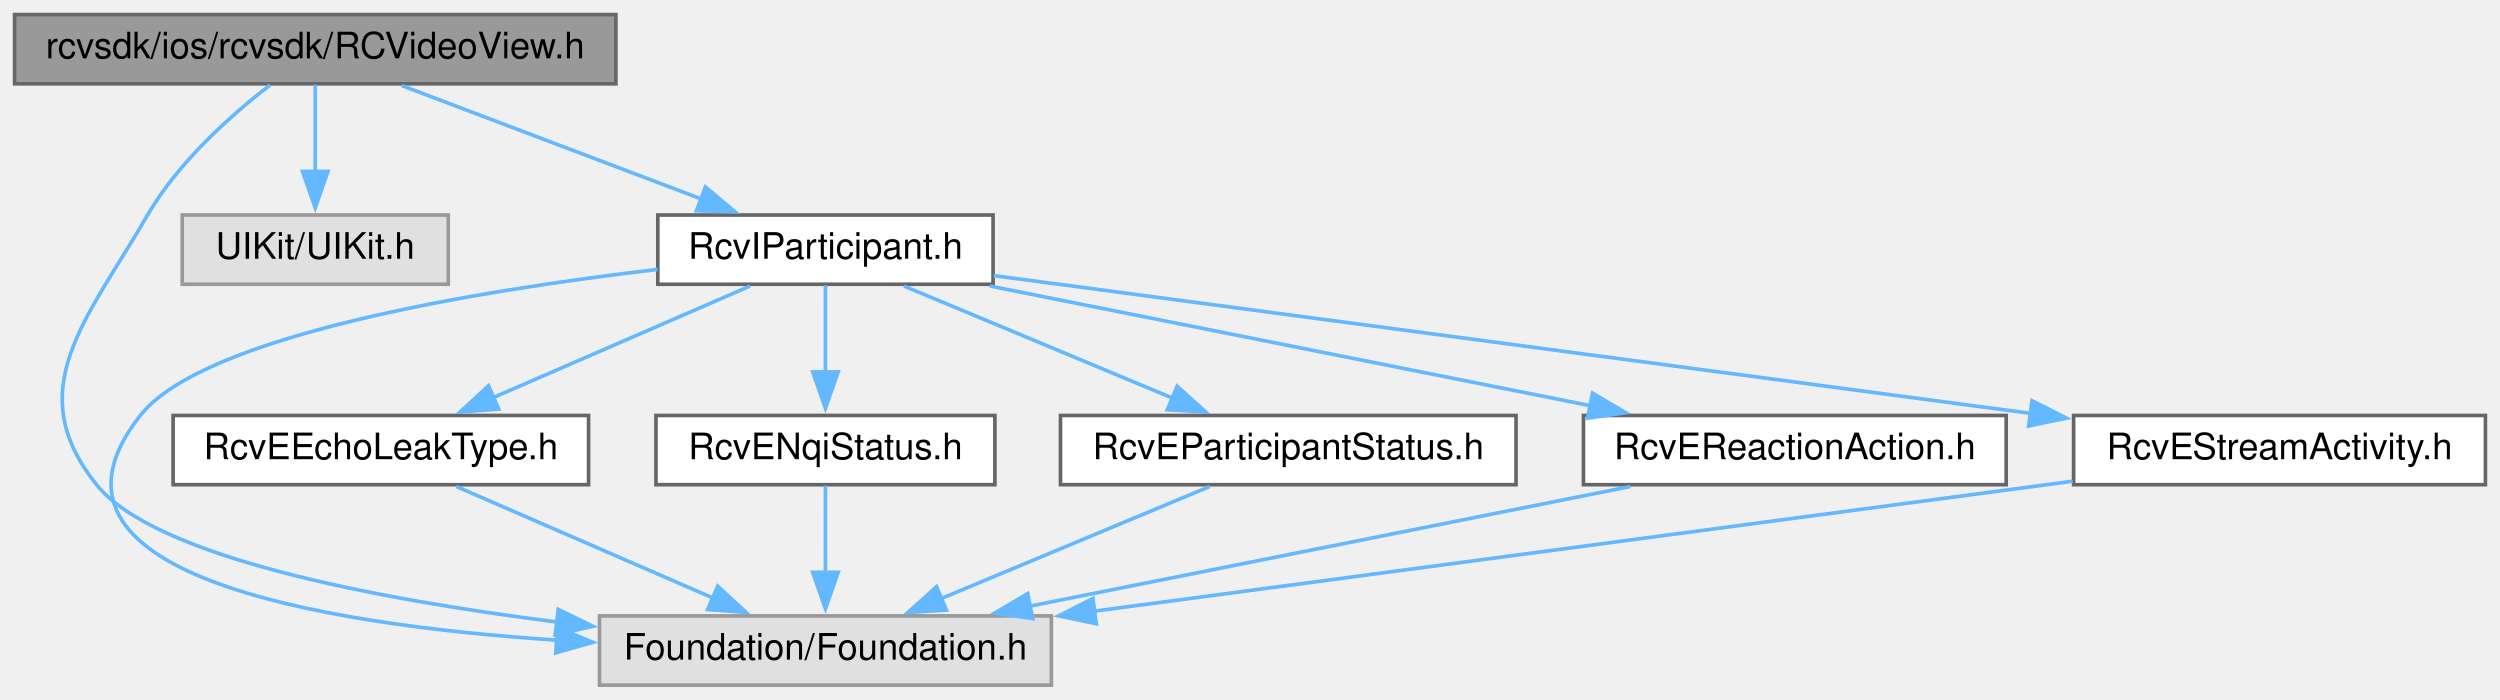
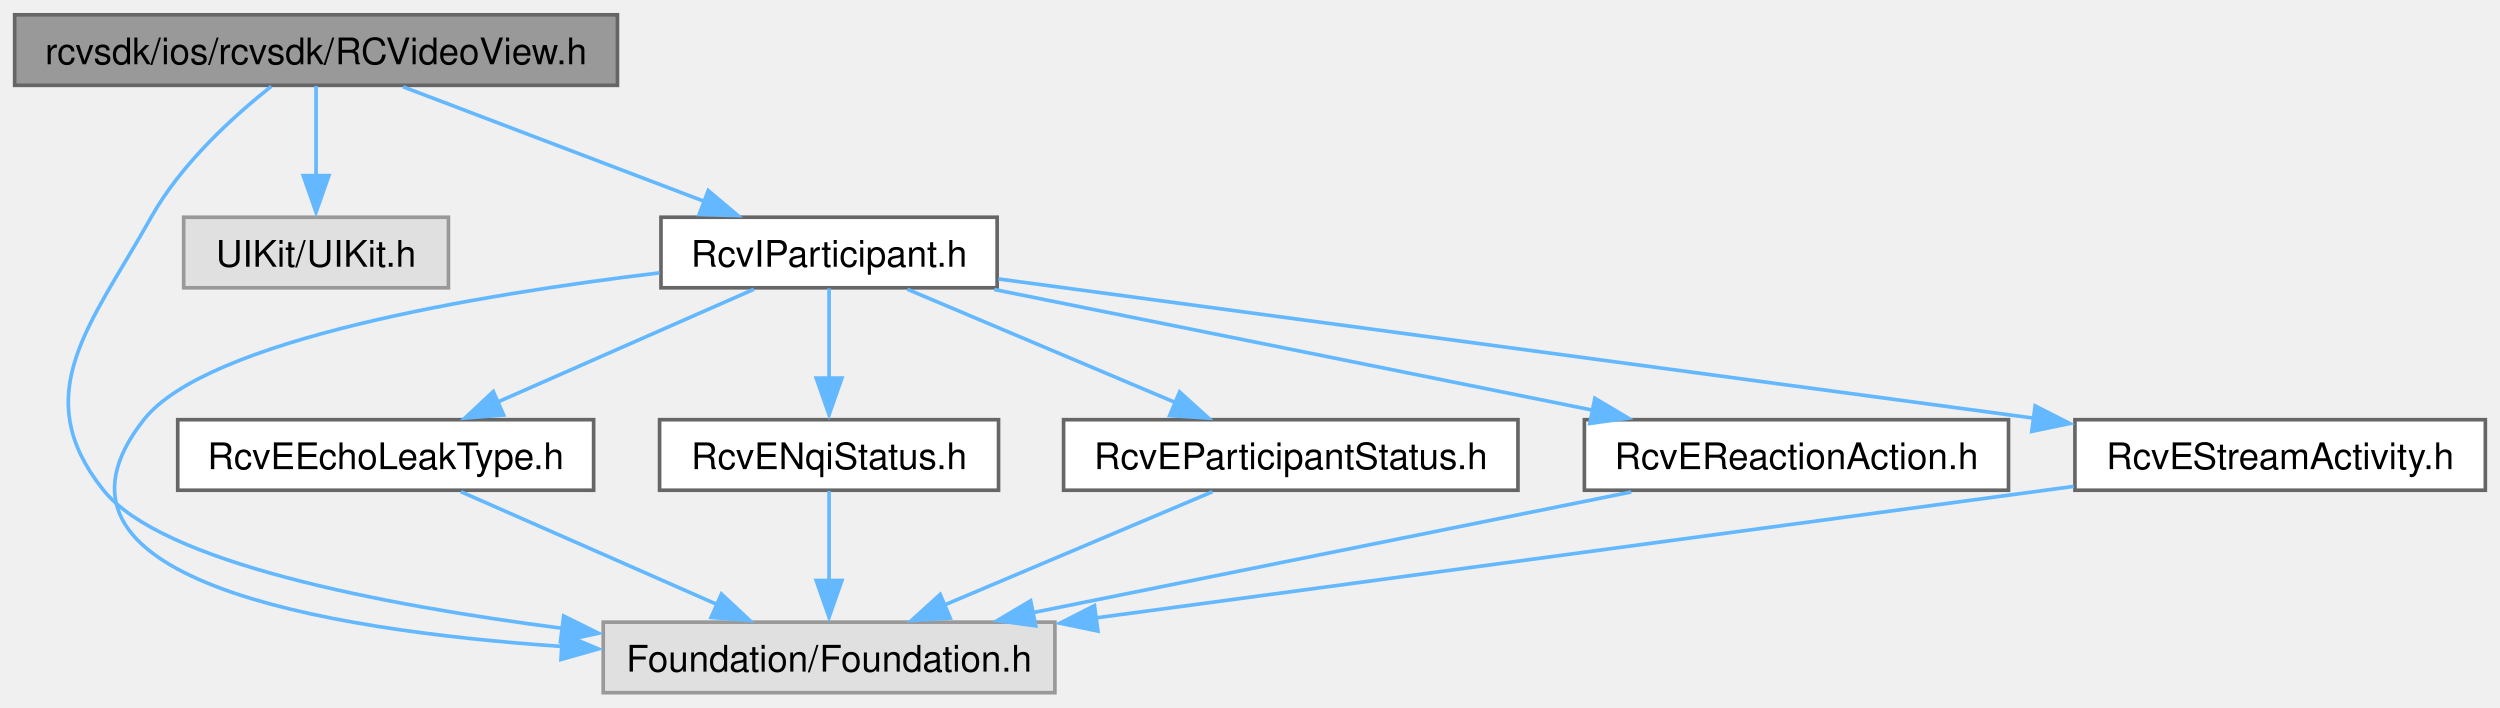
- <svg xmlns="http://www.w3.org/2000/svg" xmlns:xlink="http://www.w3.org/1999/xlink" width="686pt" height="192pt" viewBox="0.00 0.00 686.00 192.00">
-   <g id="graph0" class="graph" transform="scale(1 1) rotate(0) translate(4 188)">
+ <svg xmlns="http://www.w3.org/2000/svg" xmlns:xlink="http://www.w3.org/1999/xlink" width="682pt" height="193pt" viewBox="0.00 0.00 682.25 193.00">
+   <g id="graph0" class="graph" transform="scale(1 1) rotate(0) translate(4 189)">
    <g id="node1" class="node">
      <g id="a_node1">
        <a xlink:title=" ">
-           <polygon fill="#999999" stroke="#666666" points="165,-184 0,-184 0,-165 165,-165 165,-184" />
-           <text text-anchor="middle" x="82.5" y="-172" font-family="Helvetica,sans-Serif" font-size="10.00">rcvsdk/ios/rcvsdk/RCVideoView.h</text>
+           <polygon fill="#999999" stroke="#666666" points="164.5,-185 0,-185 0,-165.75 164.5,-165.75 164.5,-185" />
+           <text text-anchor="middle" x="82.25" y="-171.5" font-family="Helvetica,sans-Serif" font-size="10.00">rcvsdk/ios/rcvsdk/RCVideoView.h</text>
        </a>
      </g>
    </g>
    <g id="node2" class="node">
      <g id="a_node2">
        <a xlink:title=" ">
-           <polygon fill="#e0e0e0" stroke="#999999" points="284.5,-19 160.5,-19 160.5,0 284.5,0 284.5,-19" />
-           <text text-anchor="middle" x="222.5" y="-7" font-family="Helvetica,sans-Serif" font-size="10.00">Foundation/Foundation.h</text>
+           <polygon fill="#e0e0e0" stroke="#999999" points="283.88,-19.25 160.62,-19.25 160.62,0 283.88,0 283.88,-19.25" />
+           <text text-anchor="middle" x="222.25" y="-5.75" font-family="Helvetica,sans-Serif" font-size="10.00">Foundation/Foundation.h</text>
        </a>
      </g>
    </g>
    <g id="edge1" class="edge">
-       <path fill="none" stroke="#63b8ff" d="M70.09,-164.67C59.6,-156.56 44.97,-143.61 36.5,-129 19.71,-100.05 1.56,-81.11 22.5,-55 38.38,-35.2 98.7,-23.65 148.99,-17.3" />
-       <polygon fill="#63b8ff" stroke="#63b8ff" points="149.19,-20.8 158.7,-16.13 148.35,-13.85 149.19,-20.8" />
+       <path fill="none" stroke="#63b8ff" d="M70.05,-165.49C59.75,-157.34 45.42,-144.34 37.25,-129.75 20.83,-100.42 3.26,-81.5 24.25,-55.25 39.96,-35.6 99.73,-23.99 149.53,-17.56" />
+       <polygon fill="#63b8ff" stroke="#63b8ff" points="149.82,-20.93 159.31,-16.23 148.96,-13.98 149.82,-20.93" />
    </g>
    <g id="node3" class="node">
      <g id="a_node3">
        <a xlink:title=" ">
-           <polygon fill="#e0e0e0" stroke="#999999" points="119,-129 46,-129 46,-110 119,-110 119,-129" />
-           <text text-anchor="middle" x="82.5" y="-117" font-family="Helvetica,sans-Serif" font-size="10.00">UIKit/UIKit.h</text>
+           <polygon fill="#e0e0e0" stroke="#999999" points="118.38,-129.75 46.12,-129.75 46.12,-110.5 118.38,-110.5 118.38,-129.75" />
+           <text text-anchor="middle" x="82.25" y="-116.25" font-family="Helvetica,sans-Serif" font-size="10.00">UIKit/UIKit.h</text>
        </a>
      </g>
    </g>
    <g id="edge2" class="edge">
-       <path fill="none" stroke="#63b8ff" d="M82.5,-164.75C82.5,-158.27 82.5,-149.16 82.5,-140.9" />
-       <polygon fill="#63b8ff" stroke="#63b8ff" points="86,-140.96 82.5,-130.96 79,-140.96 86,-140.96" />
+       <path fill="none" stroke="#63b8ff" d="M82.25,-165.58C82.25,-158.92 82.25,-149.49 82.25,-141.03" />
+       <polygon fill="#63b8ff" stroke="#63b8ff" points="85.75,-141.11 82.25,-131.11 78.75,-141.11 85.75,-141.11" />
    </g>
    <g id="node4" class="node">
      <g id="a_node4">
        <a xlink:href="_rcv_i_participant_8h.html" target="_top" xlink:title=" ">
-           <polygon fill="white" stroke="#666666" points="268.5,-129 176.5,-129 176.5,-110 268.5,-110 268.5,-129" />
-           <text text-anchor="middle" x="222.5" y="-117" font-family="Helvetica,sans-Serif" font-size="10.00">RcvIParticipant.h</text>
+           <polygon fill="white" stroke="#666666" points="268.12,-129.75 176.38,-129.75 176.38,-110.5 268.12,-110.5 268.12,-129.75" />
+           <text text-anchor="middle" x="222.25" y="-116.25" font-family="Helvetica,sans-Serif" font-size="10.00">RcvIParticipant.h</text>
        </a>
      </g>
    </g>
    <g id="edge3" class="edge">
-       <path fill="none" stroke="#63b8ff" d="M106.25,-164.51C128.81,-155.97 162.97,-143.03 188.44,-133.4" />
-       <polygon fill="#63b8ff" stroke="#63b8ff" points="189.57,-136.71 197.69,-129.89 187.09,-130.16 189.57,-136.71" />
+       <path fill="none" stroke="#63b8ff" d="M106,-165.34C128.63,-156.74 162.92,-143.69 188.41,-134" />
+       <polygon fill="#63b8ff" stroke="#63b8ff" points="189.28,-137.03 197.38,-130.2 186.79,-130.49 189.28,-137.03" />
    </g>
    <g id="edge14" class="edge">
-       <path fill="none" stroke="#63b8ff" d="M176.43,-114.07C126.58,-108.21 51.87,-95.97 34.5,-74 0.26,-30.71 82.53,-16.73 148.88,-12.33" />
-       <polygon fill="#63b8ff" stroke="#63b8ff" points="148.92,-15.84 158.69,-11.75 148.51,-8.85 148.92,-15.84" />
+       <path fill="none" stroke="#63b8ff" d="M175.98,-114.57C126.39,-108.63 52.47,-96.31 35.25,-74.5 1.12,-31.27 83.36,-17.14 149.43,-12.61" />
+       <polygon fill="#63b8ff" stroke="#63b8ff" points="149.52,-16.05 159.29,-11.94 149.09,-9.06 149.52,-16.05" />
    </g>
    <g id="node5" class="node">
      <g id="a_node5">
        <a xlink:href="_rcv_e_echo_leak_type_8h.html" target="_top" xlink:title=" ">
-           <polygon fill="white" stroke="#666666" points="157.5,-74 43.5,-74 43.5,-55 157.5,-55 157.5,-74" />
-           <text text-anchor="middle" x="100.5" y="-62" font-family="Helvetica,sans-Serif" font-size="10.00">RcvEEchoLeakType.h</text>
+           <polygon fill="white" stroke="#666666" points="158,-74.5 44.5,-74.5 44.5,-55.25 158,-55.25 158,-74.5" />
+           <text text-anchor="middle" x="101.25" y="-61" font-family="Helvetica,sans-Serif" font-size="10.00">RcvEEchoLeakType.h</text>
        </a>
      </g>
    </g>
    <g id="edge4" class="edge">
-       <path fill="none" stroke="#63b8ff" d="M201.8,-109.51C182.5,-101.12 153.44,-88.5 131.39,-78.92" />
-       <polygon fill="#63b8ff" stroke="#63b8ff" points="132.84,-75.74 122.28,-74.96 130.06,-82.16 132.84,-75.74" />
+       <path fill="none" stroke="#63b8ff" d="M201.72,-110.09C182.52,-101.64 153.58,-88.9 131.68,-79.27" />
+       <polygon fill="#63b8ff" stroke="#63b8ff" points="133.44,-75.78 122.88,-74.95 130.62,-82.18 133.44,-75.78" />
    </g>
    <g id="node6" class="node">
      <g id="a_node6">
        <a xlink:href="_rcv_e_nqi_status_8h.html" target="_top" xlink:title=" ">
-           <polygon fill="white" stroke="#666666" points="269,-74 176,-74 176,-55 269,-55 269,-74" />
-           <text text-anchor="middle" x="222.5" y="-62" font-family="Helvetica,sans-Serif" font-size="10.00">RcvENqiStatus.h</text>
+           <polygon fill="white" stroke="#666666" points="268.5,-74.5 176,-74.5 176,-55.25 268.5,-55.25 268.5,-74.5" />
+           <text text-anchor="middle" x="222.25" y="-61" font-family="Helvetica,sans-Serif" font-size="10.00">RcvENqiStatus.h</text>
        </a>
      </g>
    </g>
    <g id="edge6" class="edge">
-       <path fill="none" stroke="#63b8ff" d="M222.5,-109.75C222.5,-103.27 222.5,-94.16 222.5,-85.9" />
-       <polygon fill="#63b8ff" stroke="#63b8ff" points="226,-85.96 222.5,-75.96 219,-85.96 226,-85.96" />
+       <path fill="none" stroke="#63b8ff" d="M222.25,-110.33C222.25,-103.67 222.25,-94.24 222.25,-85.78" />
+       <polygon fill="#63b8ff" stroke="#63b8ff" points="225.75,-85.86 222.25,-75.86 218.75,-85.86 225.75,-85.86" />
    </g>
    <g id="node7" class="node">
      <g id="a_node7">
        <a xlink:href="_rcv_e_participant_status_8h.html" target="_top" xlink:title=" ">
-           <polygon fill="white" stroke="#666666" points="412,-74 287,-74 287,-55 412,-55 412,-74" />
-           <text text-anchor="middle" x="349.5" y="-62" font-family="Helvetica,sans-Serif" font-size="10.00">RcvEParticipantStatus.h</text>
+           <polygon fill="white" stroke="#666666" points="410.25,-74.5 286.25,-74.5 286.25,-55.25 410.25,-55.25 410.25,-74.5" />
+           <text text-anchor="middle" x="348.25" y="-61" font-family="Helvetica,sans-Serif" font-size="10.00">RcvEParticipantStatus.h</text>
        </a>
      </g>
    </g>
    <g id="edge8" class="edge">
-       <path fill="none" stroke="#63b8ff" d="M244.04,-109.51C264.24,-101.08 294.67,-88.38 317.66,-78.79" />
-       <polygon fill="#63b8ff" stroke="#63b8ff" points="319,-82.02 326.88,-74.94 316.3,-75.56 319,-82.02" />
+       <path fill="none" stroke="#63b8ff" d="M243.62,-110.09C263.72,-101.6 294.03,-88.79 316.87,-79.14" />
+       <polygon fill="#63b8ff" stroke="#63b8ff" points="317.92,-82.07 325.77,-74.95 315.2,-75.62 317.92,-82.07" />
    </g>
    <g id="node8" class="node">
      <g id="a_node8">
        <a xlink:href="_rcv_e_reaction_action_8h.html" target="_top" xlink:title=" ">
-           <polygon fill="white" stroke="#666666" points="546.5,-74 430.5,-74 430.5,-55 546.5,-55 546.5,-74" />
-           <text text-anchor="middle" x="488.5" y="-62" font-family="Helvetica,sans-Serif" font-size="10.00">RcvEReactionAction.h</text>
+           <polygon fill="white" stroke="#666666" points="544.12,-74.5 428.38,-74.5 428.38,-55.25 544.12,-55.25 544.12,-74.5" />
+           <text text-anchor="middle" x="486.25" y="-61" font-family="Helvetica,sans-Serif" font-size="10.00">RcvEReactionAction.h</text>
        </a>
      </g>
    </g>
    <g id="edge10" class="edge">
-       <path fill="none" stroke="#63b8ff" d="M267.62,-109.51C313.14,-100.44 383.51,-86.42 432.55,-76.65" />
-       <polygon fill="#63b8ff" stroke="#63b8ff" points="432.99,-80.13 442.12,-74.74 431.62,-73.26 432.99,-80.13" />
+       <path fill="none" stroke="#63b8ff" d="M267.33,-110.03C312.51,-100.92 382.15,-86.87 430.72,-77.08" />
+       <polygon fill="#63b8ff" stroke="#63b8ff" points="431.24,-80.34 440.35,-74.93 429.86,-73.48 431.24,-80.34" />
    </g>
    <g id="node9" class="node">
      <g id="a_node9">
        <a xlink:href="_rcv_e_stream_activity_8h.html" target="_top" xlink:title=" ">
-           <polygon fill="white" stroke="#666666" points="678,-74 565,-74 565,-55 678,-55 678,-74" />
-           <text text-anchor="middle" x="621.5" y="-62" font-family="Helvetica,sans-Serif" font-size="10.00">RcvEStreamActivity.h</text>
+           <polygon fill="white" stroke="#666666" points="674.25,-74.5 562.25,-74.5 562.25,-55.25 674.25,-55.25 674.25,-74.5" />
+           <text text-anchor="middle" x="618.25" y="-61" font-family="Helvetica,sans-Serif" font-size="10.00">RcvEStreamActivity.h</text>
        </a>
      </g>
    </g>
    <g id="edge12" class="edge">
-       <path fill="none" stroke="#63b8ff" d="M268.66,-112.37C338.7,-103.06 472.24,-85.33 553.44,-74.54" />
-       <polygon fill="#63b8ff" stroke="#63b8ff" points="553.58,-78.05 563.04,-73.27 552.66,-71.11 553.58,-78.05" />
+       <path fill="none" stroke="#63b8ff" d="M268.45,-112.91C338.26,-103.53 470.97,-85.68 551.34,-74.87" />
+       <polygon fill="#63b8ff" stroke="#63b8ff" points="551.4,-78.26 560.84,-73.46 550.47,-71.32 551.4,-78.26" />
    </g>
    <g id="edge5" class="edge">
-       <path fill="none" stroke="#63b8ff" d="M121.2,-54.51C140.5,-46.12 169.56,-33.5 191.61,-23.92" />
-       <polygon fill="#63b8ff" stroke="#63b8ff" points="192.94,-27.16 200.72,-19.96 190.16,-20.74 192.94,-27.16" />
+       <path fill="none" stroke="#63b8ff" d="M121.78,-54.84C140.98,-46.39 169.92,-33.65 191.82,-24.02" />
+       <polygon fill="#63b8ff" stroke="#63b8ff" points="192.88,-26.93 200.62,-19.7 190.06,-20.53 192.88,-26.93" />
    </g>
    <g id="edge7" class="edge">
-       <path fill="none" stroke="#63b8ff" d="M222.5,-54.75C222.5,-48.27 222.5,-39.16 222.5,-30.9" />
-       <polygon fill="#63b8ff" stroke="#63b8ff" points="226,-30.96 222.5,-20.96 219,-30.96 226,-30.96" />
+       <path fill="none" stroke="#63b8ff" d="M222.25,-55.08C222.25,-48.42 222.25,-38.99 222.25,-30.53" />
+       <polygon fill="#63b8ff" stroke="#63b8ff" points="225.75,-30.61 222.25,-20.61 218.75,-30.61 225.75,-30.61" />
    </g>
    <g id="edge9" class="edge">
-       <path fill="none" stroke="#63b8ff" d="M327.96,-54.51C307.76,-46.08 277.33,-33.38 254.34,-23.79" />
-       <polygon fill="#63b8ff" stroke="#63b8ff" points="255.7,-20.56 245.12,-19.94 253,-27.02 255.7,-20.56" />
+       <path fill="none" stroke="#63b8ff" d="M326.88,-54.84C306.78,-46.35 276.47,-33.54 253.63,-23.89" />
+       <polygon fill="#63b8ff" stroke="#63b8ff" points="255.3,-20.37 244.73,-19.7 252.58,-26.82 255.3,-20.37" />
    </g>
    <g id="edge11" class="edge">
-       <path fill="none" stroke="#63b8ff" d="M443.38,-54.51C397.86,-45.44 327.49,-31.42 278.45,-21.65" />
-       <polygon fill="#63b8ff" stroke="#63b8ff" points="279.38,-18.26 268.88,-19.74 278.01,-25.13 279.38,-18.26" />
+       <path fill="none" stroke="#63b8ff" d="M441.17,-54.78C395.99,-45.67 326.35,-31.62 277.78,-21.83" />
+       <polygon fill="#63b8ff" stroke="#63b8ff" points="278.64,-18.23 268.15,-19.68 277.26,-25.09 278.64,-18.23" />
    </g>
    <g id="edge13" class="edge">
-       <path fill="none" stroke="#63b8ff" d="M564.76,-55.96C494.21,-46.59 373.66,-30.58 296.08,-20.27" />
-       <polygon fill="#63b8ff" stroke="#63b8ff" points="296.83,-16.84 286.46,-19 295.91,-23.78 296.83,-16.84" />
+       <path fill="none" stroke="#63b8ff" d="M561.93,-56.3C491.78,-46.87 371.79,-30.73 294.81,-20.38" />
+       <polygon fill="#63b8ff" stroke="#63b8ff" points="295.62,-16.82 285.24,-18.96 294.68,-23.76 295.62,-16.82" />
    </g>
  </g>
</svg>
